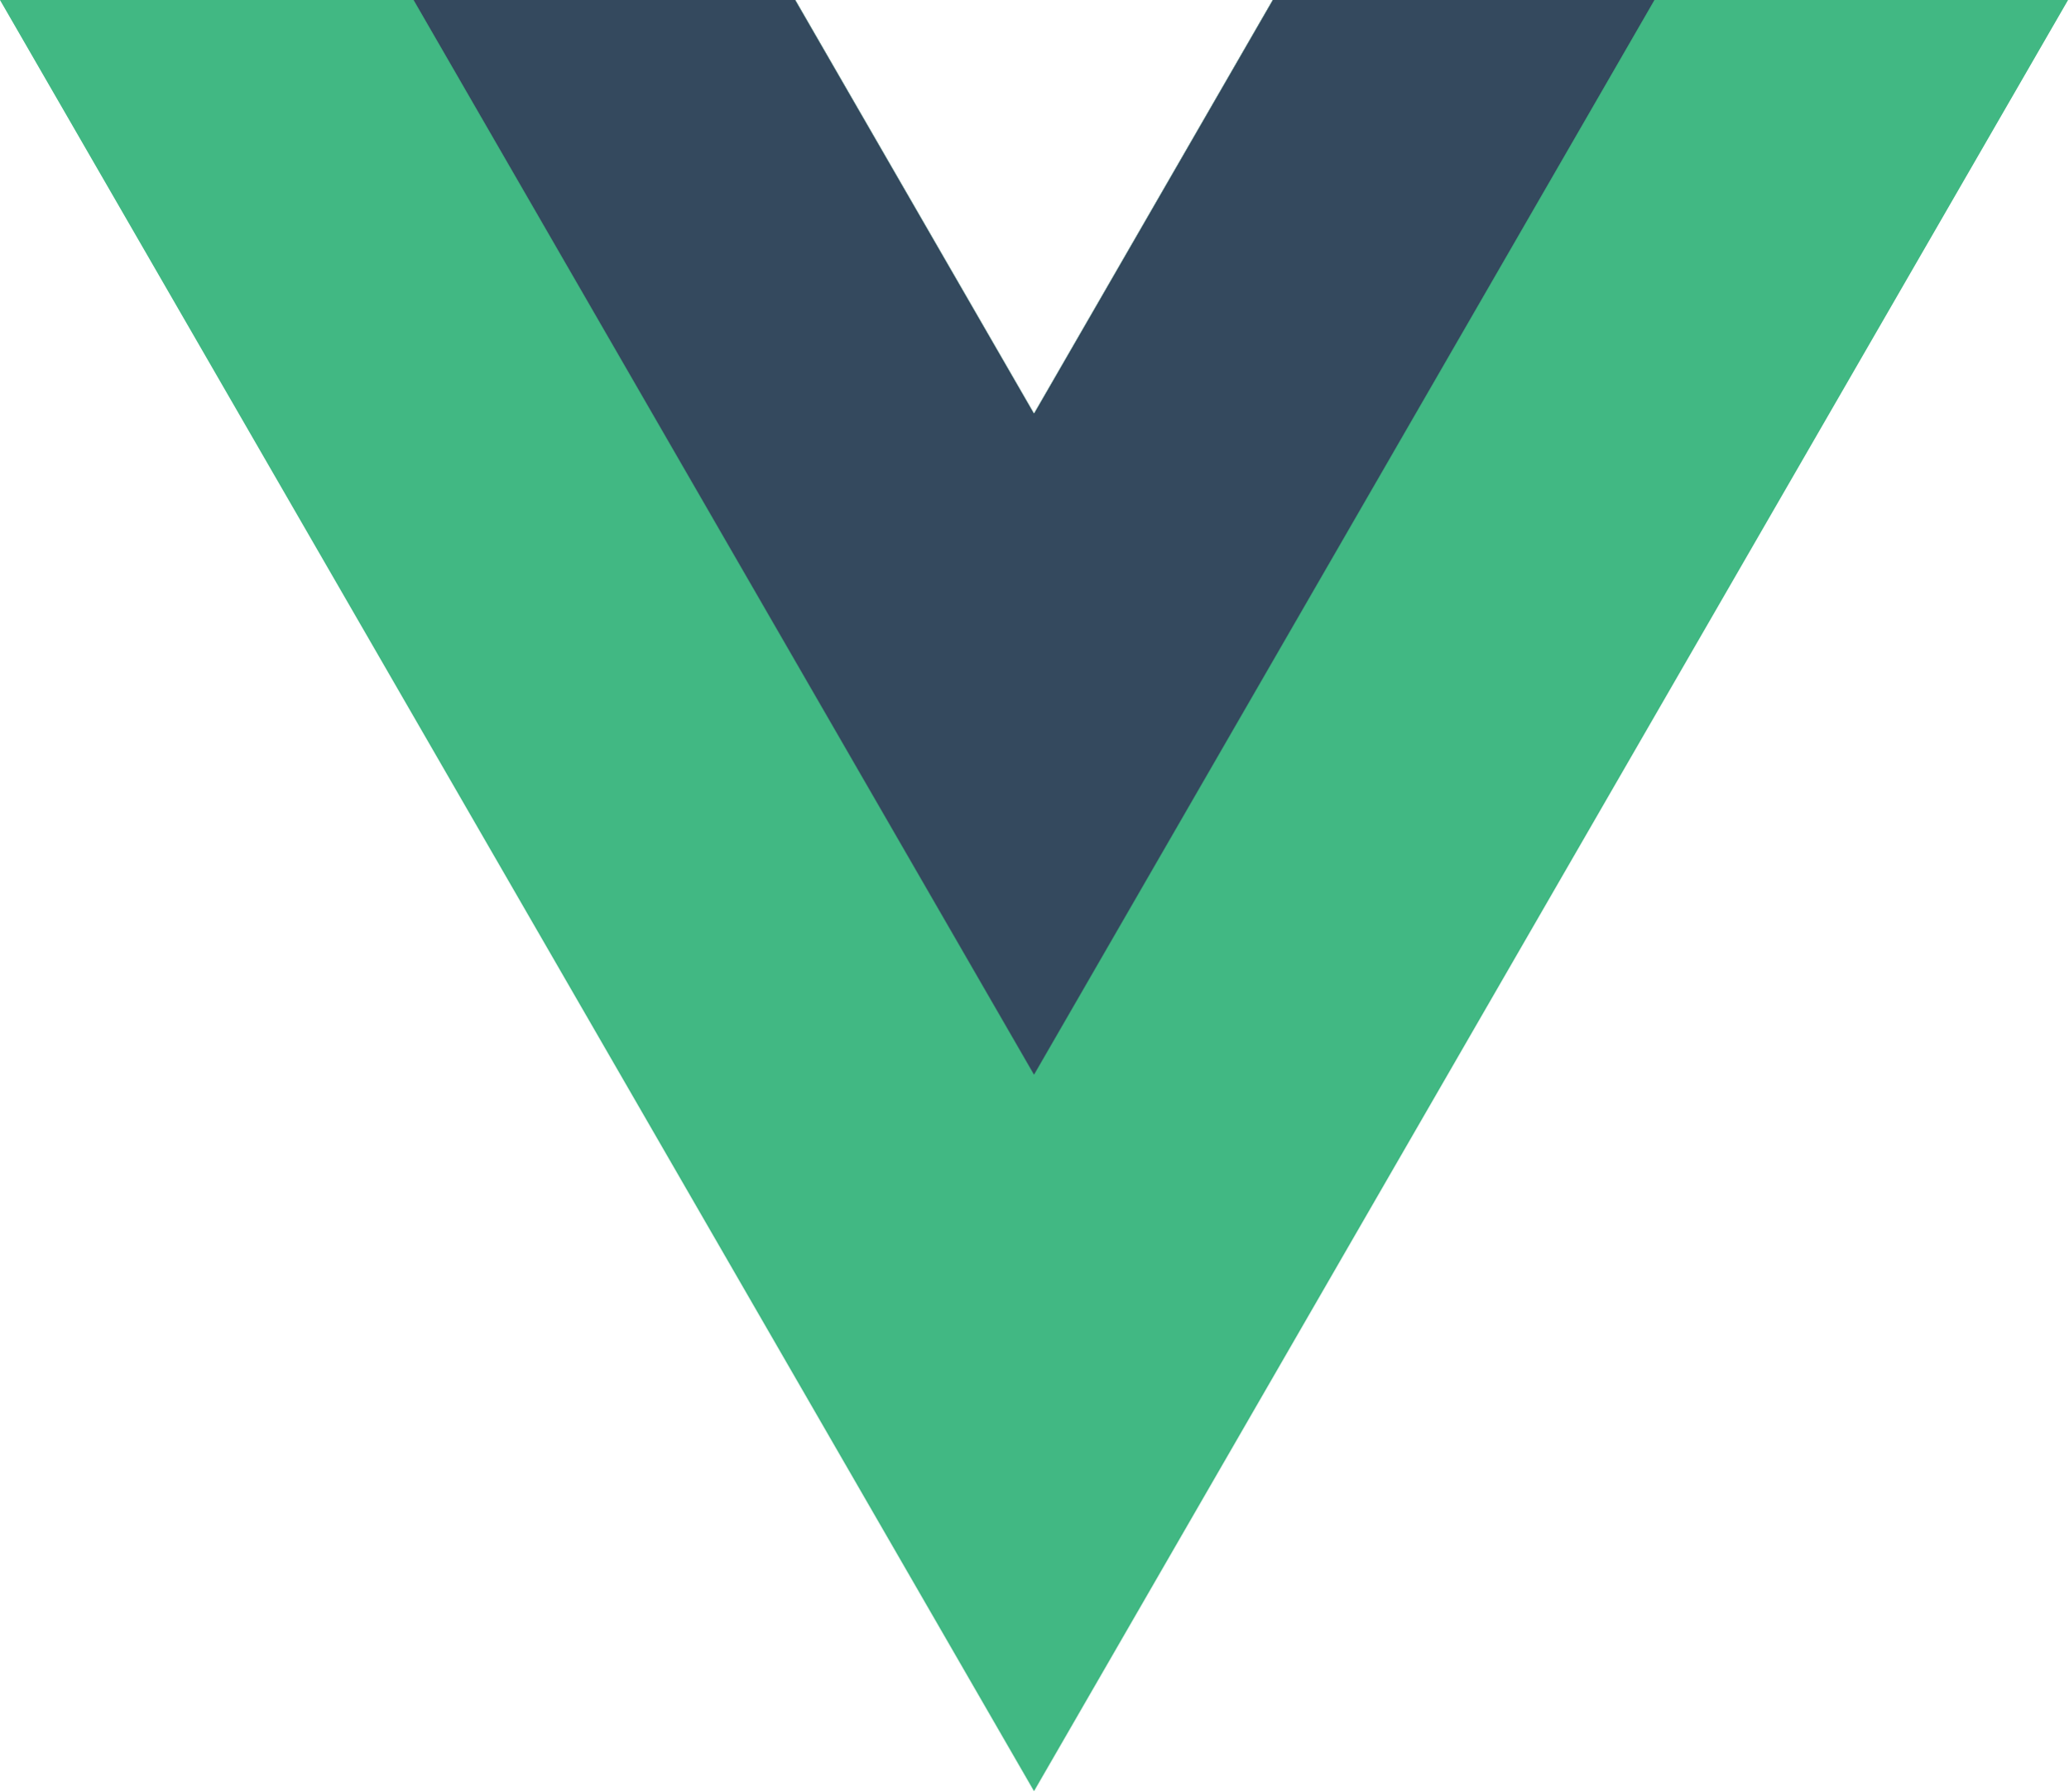
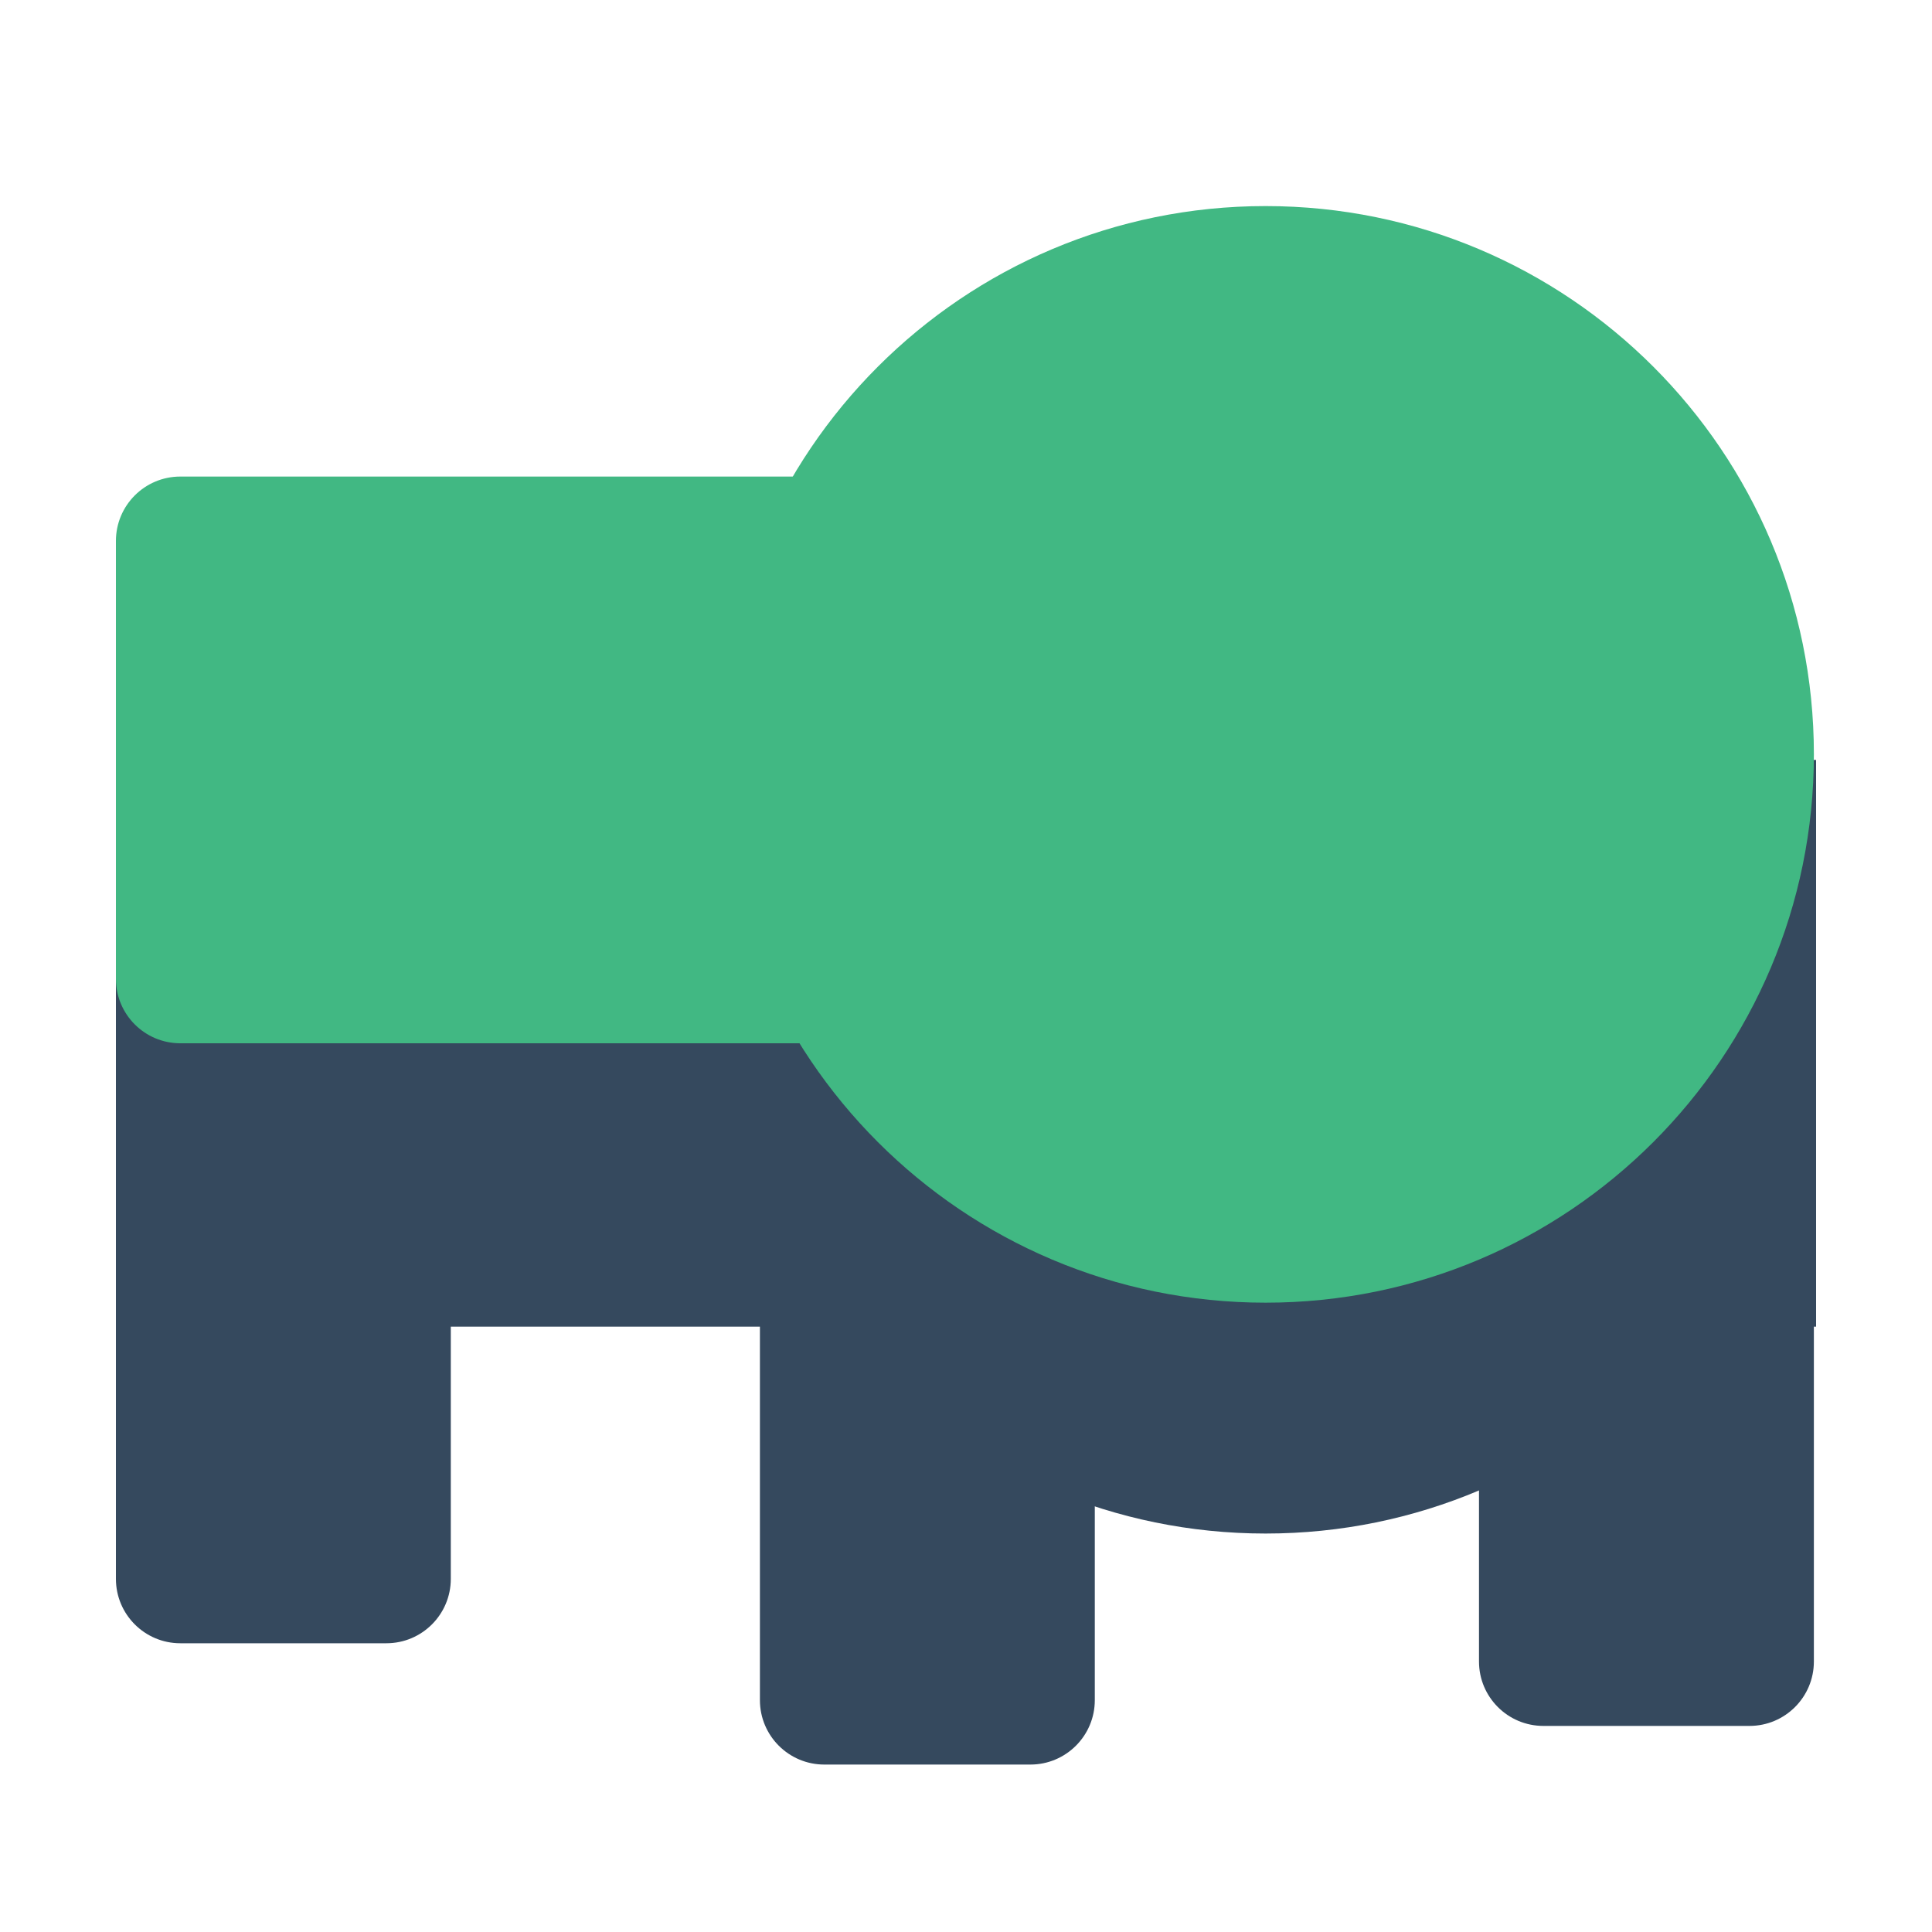
- <svg xmlns="http://www.w3.org/2000/svg" viewBox="0 0 261.76 226.69">
-   <path d="M161.096.001l-30.225 52.351L100.647.001H-.005l130.877 226.688L261.749.001z" fill="#41b883" />
-   <path d="M161.096.001l-30.225 52.351L100.647.001H52.346l78.526 136.01L209.398.001z" fill="#34495e" />
+ <svg xmlns="http://www.w3.org/2000/svg" width="150" height="150" viewBox="0 0 150 150" fill="none">
+   <circle r="42.57" transform="matrix(-1 0 0 1 98.2595 76.4937)" fill="#35495E" />
+   <rect width="132" height="44" transform="matrix(-1 0 0 1 141 59)" fill="#35495E" />
+   <rect width="26" height="39.582" rx="5" transform="matrix(-1 0 0 1 140.829 94.4177)" fill="#35495E" />
+   <rect width="26" height="49" rx="5" transform="matrix(-1 0 0 1 85 88)" fill="#35495E" />
+   <rect width="26" height="39.582" rx="5" transform="matrix(-1 0 0 1 35 88)" fill="#35495E" />
+   <rect width="114" height="44" rx="5" transform="matrix(-1 0 0 1 123 37)" fill="#41B883" />
+   <circle r="42.57" transform="matrix(-1 0 0 1 98.2595 58.5696)" fill="#41B883" />
</svg>
